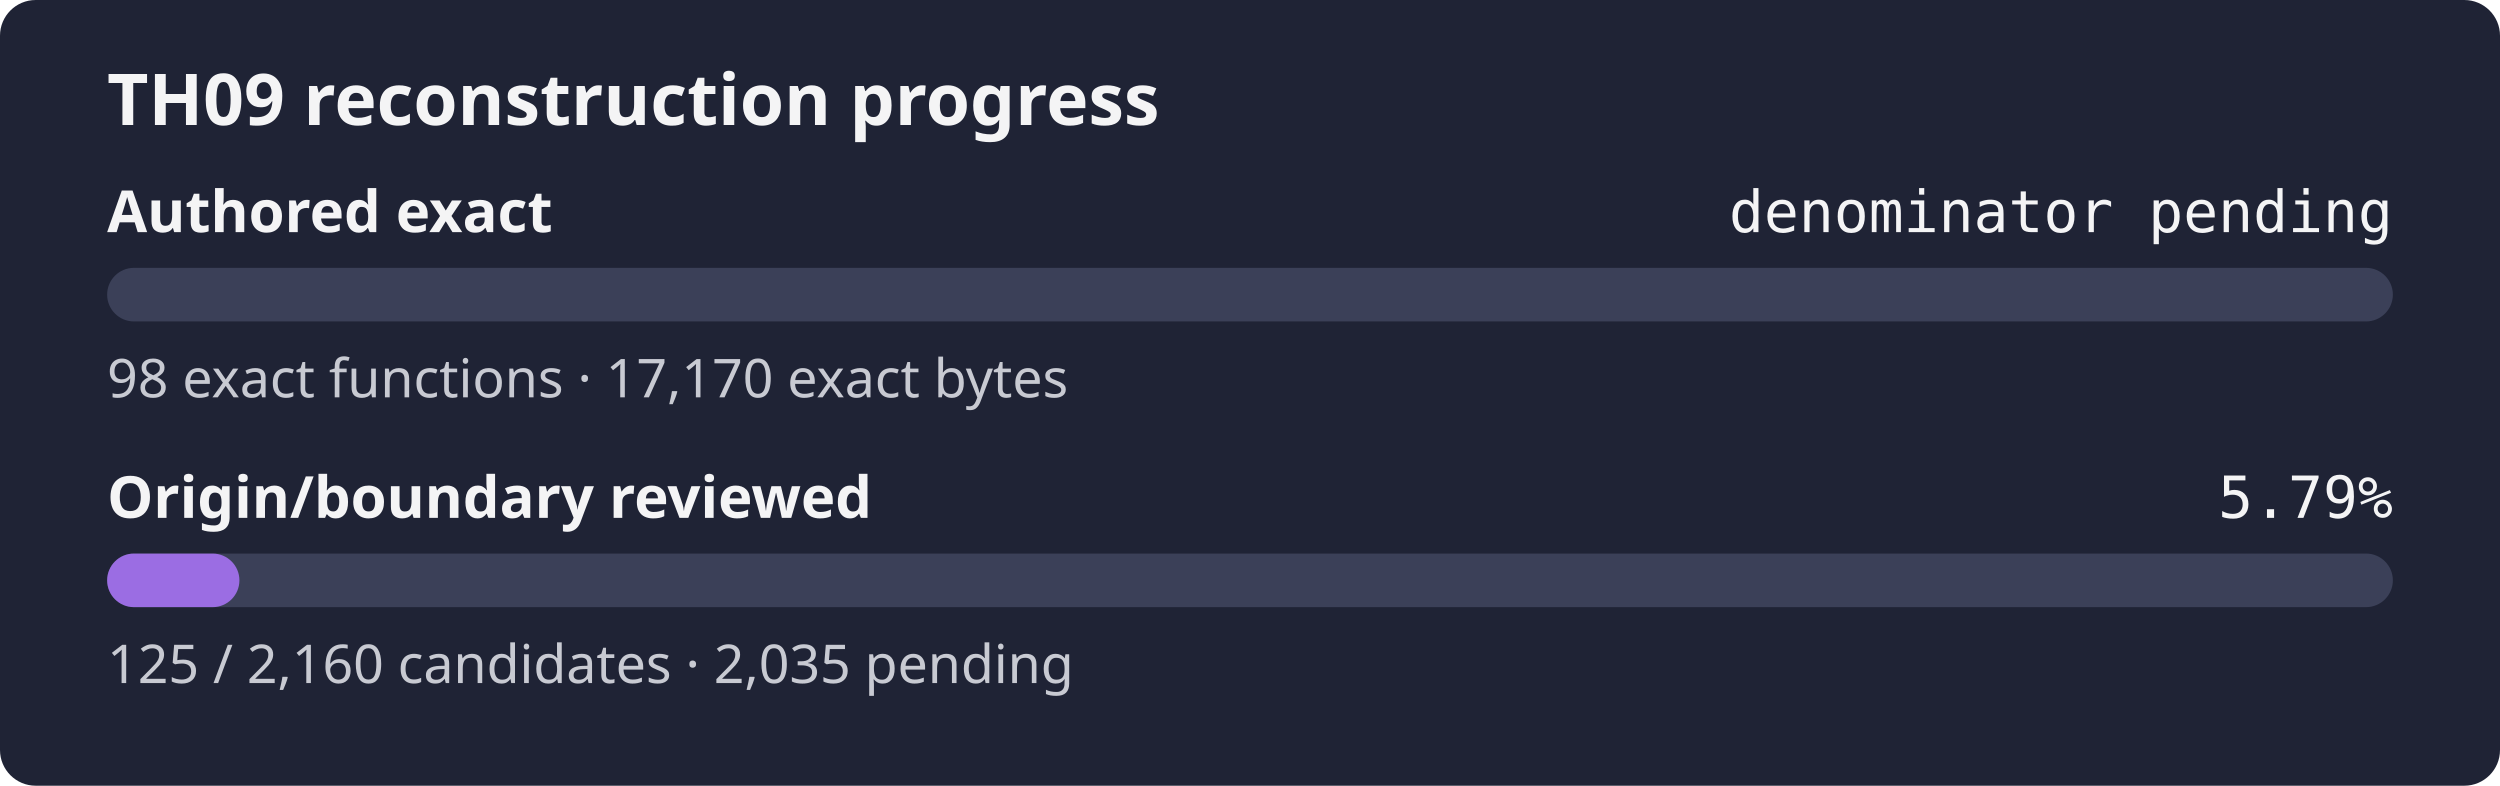
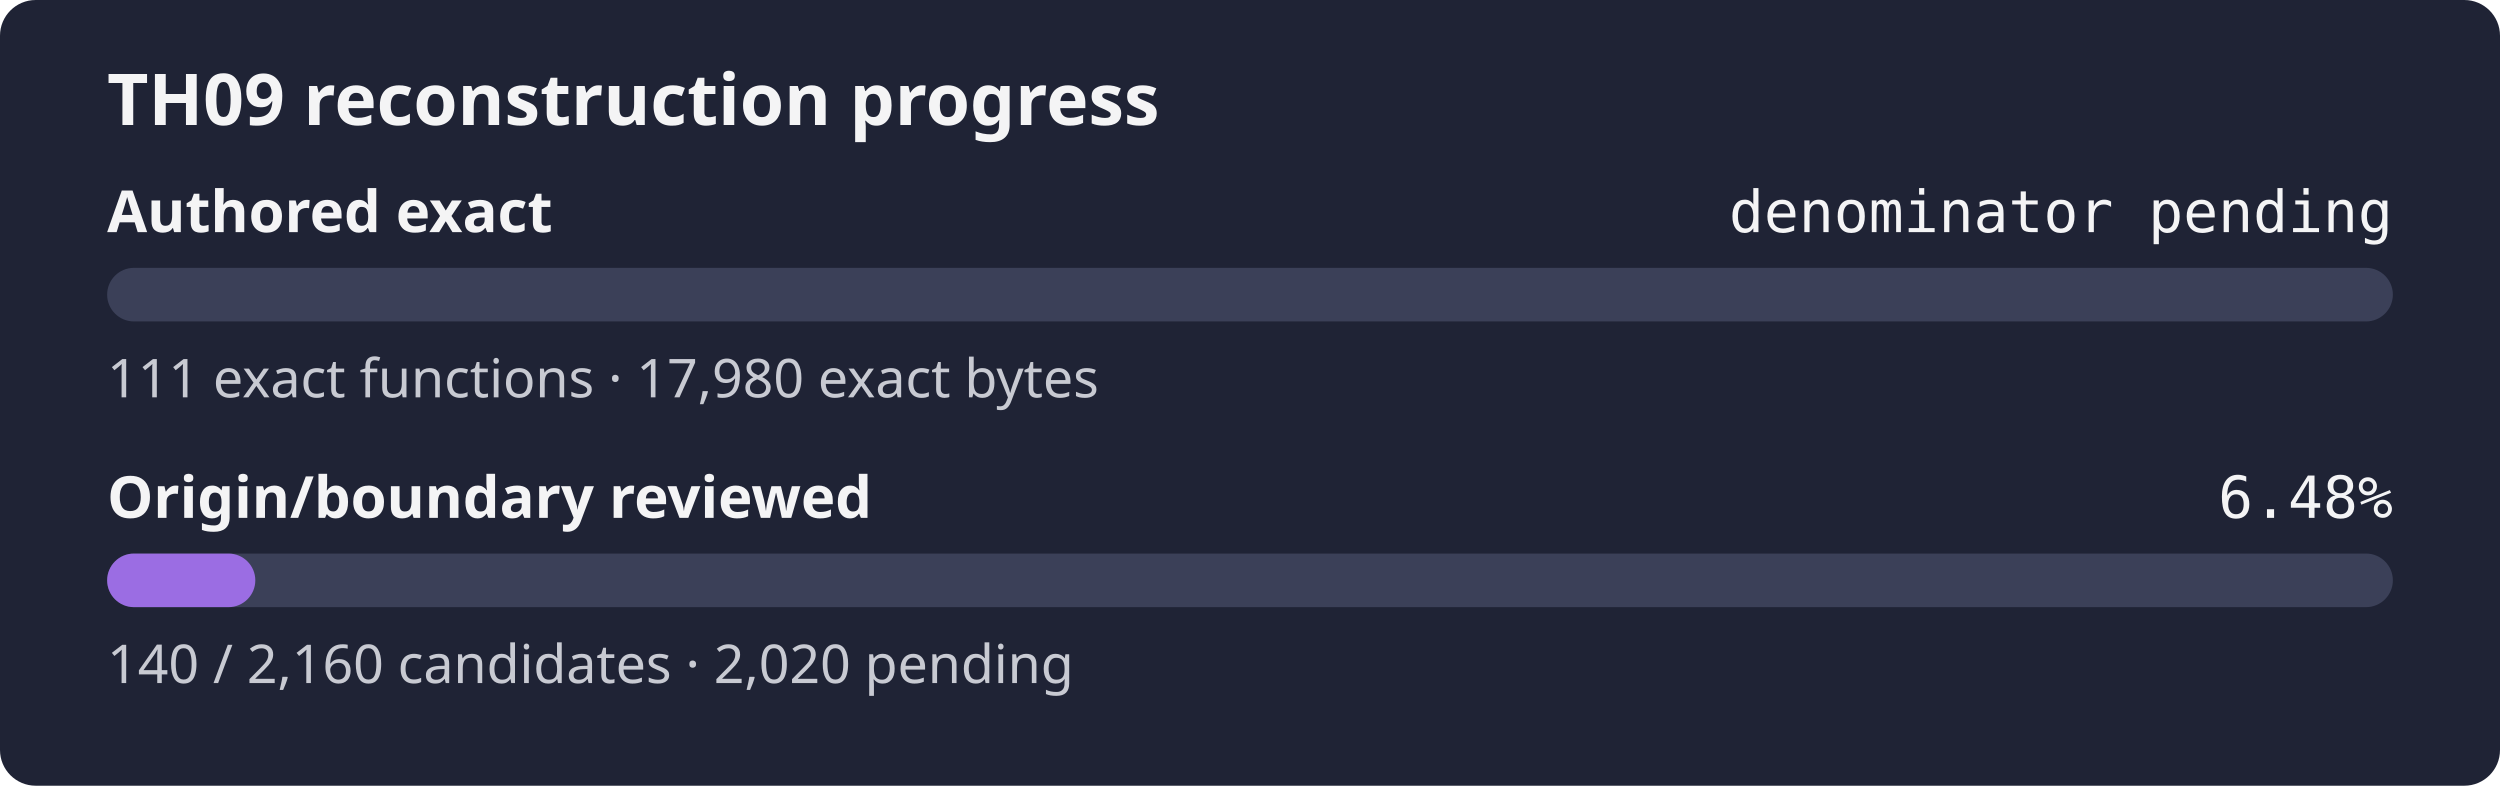
- <svg xmlns="http://www.w3.org/2000/svg" width="560" height="176" role="img" aria-label="TH09 reconstruction progress: authored exact denominator pending, origin review 5.79%">
+ <svg xmlns="http://www.w3.org/2000/svg" width="560" height="176" role="img" aria-label="TH09 reconstruction progress: authored exact denominator pending, origin review 6.48%">
  <rect width="560" height="176" rx="8" fill="#1f2335" />
  <text x="24" y="28" fill="#f4f4f5" font-family="sans-serif" font-size="16" font-weight="600">TH09 reconstruction progress</text>
  <text x="24" y="52" fill="#f4f4f5" font-family="sans-serif" font-size="13" font-weight="600">Authored exact</text>
  <text x="536" y="52" fill="#f4f4f5" text-anchor="end" font-family="monospace" font-size="13">denominator pending</text>
  <rect x="24" y="60" width="512" height="12" rx="6" fill="#3b4058" />
  <rect x="24" y="60" width="0.00" height="12" rx="6" fill="#9b6de3" />
-   <text x="24" y="89" fill="#c8cad2" font-family="sans-serif" font-size="12">98 exact functions · 17,170 exact bytes</text>
+   <text x="24" y="89" fill="#c8cad2" font-family="sans-serif" font-size="12">111 exact functions · 17,980 exact bytes</text>
  <text x="24" y="116" fill="#f4f4f5" font-family="sans-serif" font-size="13" font-weight="600">Origin/boundary reviewed</text>
-   <text x="536" y="116" fill="#f4f4f5" text-anchor="end" font-family="monospace" font-size="13">5.79%</text>
+   <text x="536" y="116" fill="#f4f4f5" text-anchor="end" font-family="monospace" font-size="13">6.48%</text>
  <rect x="24" y="124" width="512" height="12" rx="6" fill="#3b4058" />
-   <rect x="24" y="124" width="29.63" height="12" rx="6" fill="#9b6de3" />
-   <text x="24" y="153" fill="#c8cad2" font-family="sans-serif" font-size="12">125 / 2,160 candidates · 2,035 pending</text>
+   <rect x="24" y="124" width="33.19" height="12" rx="6" fill="#9b6de3" />
+   <text x="24" y="153" fill="#c8cad2" font-family="sans-serif" font-size="12">140 / 2,160 candidates · 2,020 pending</text>
</svg>
